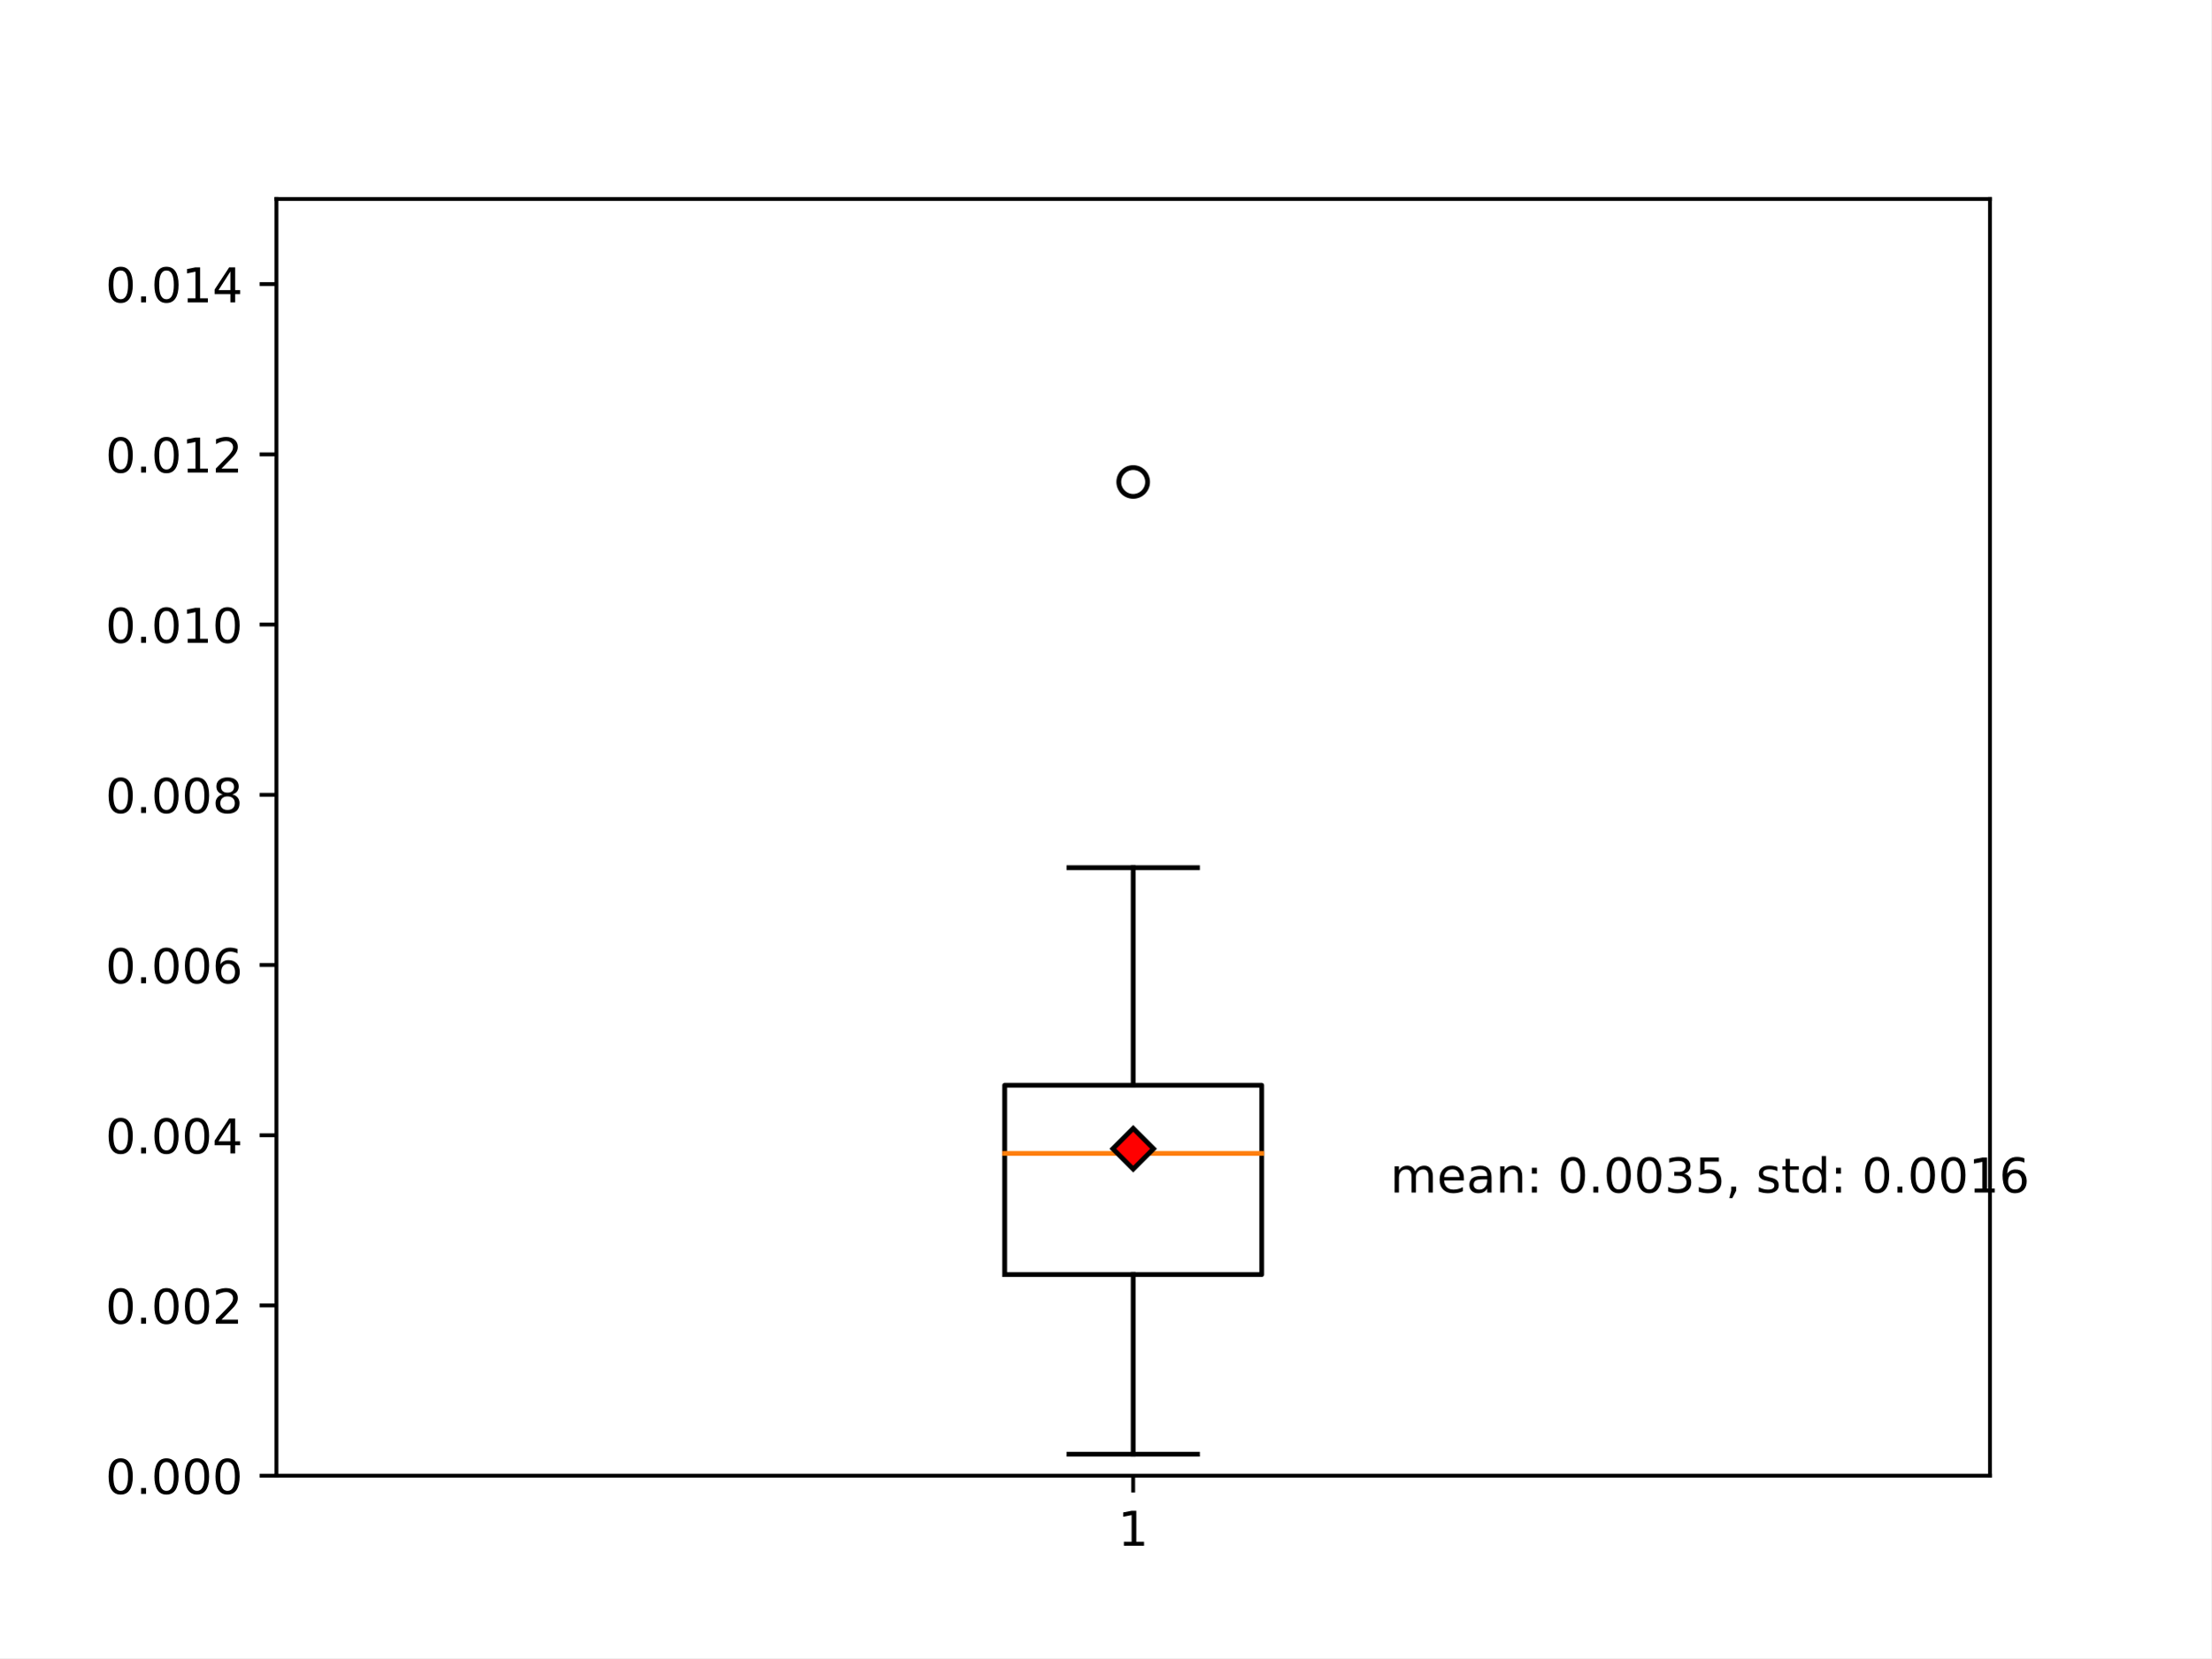
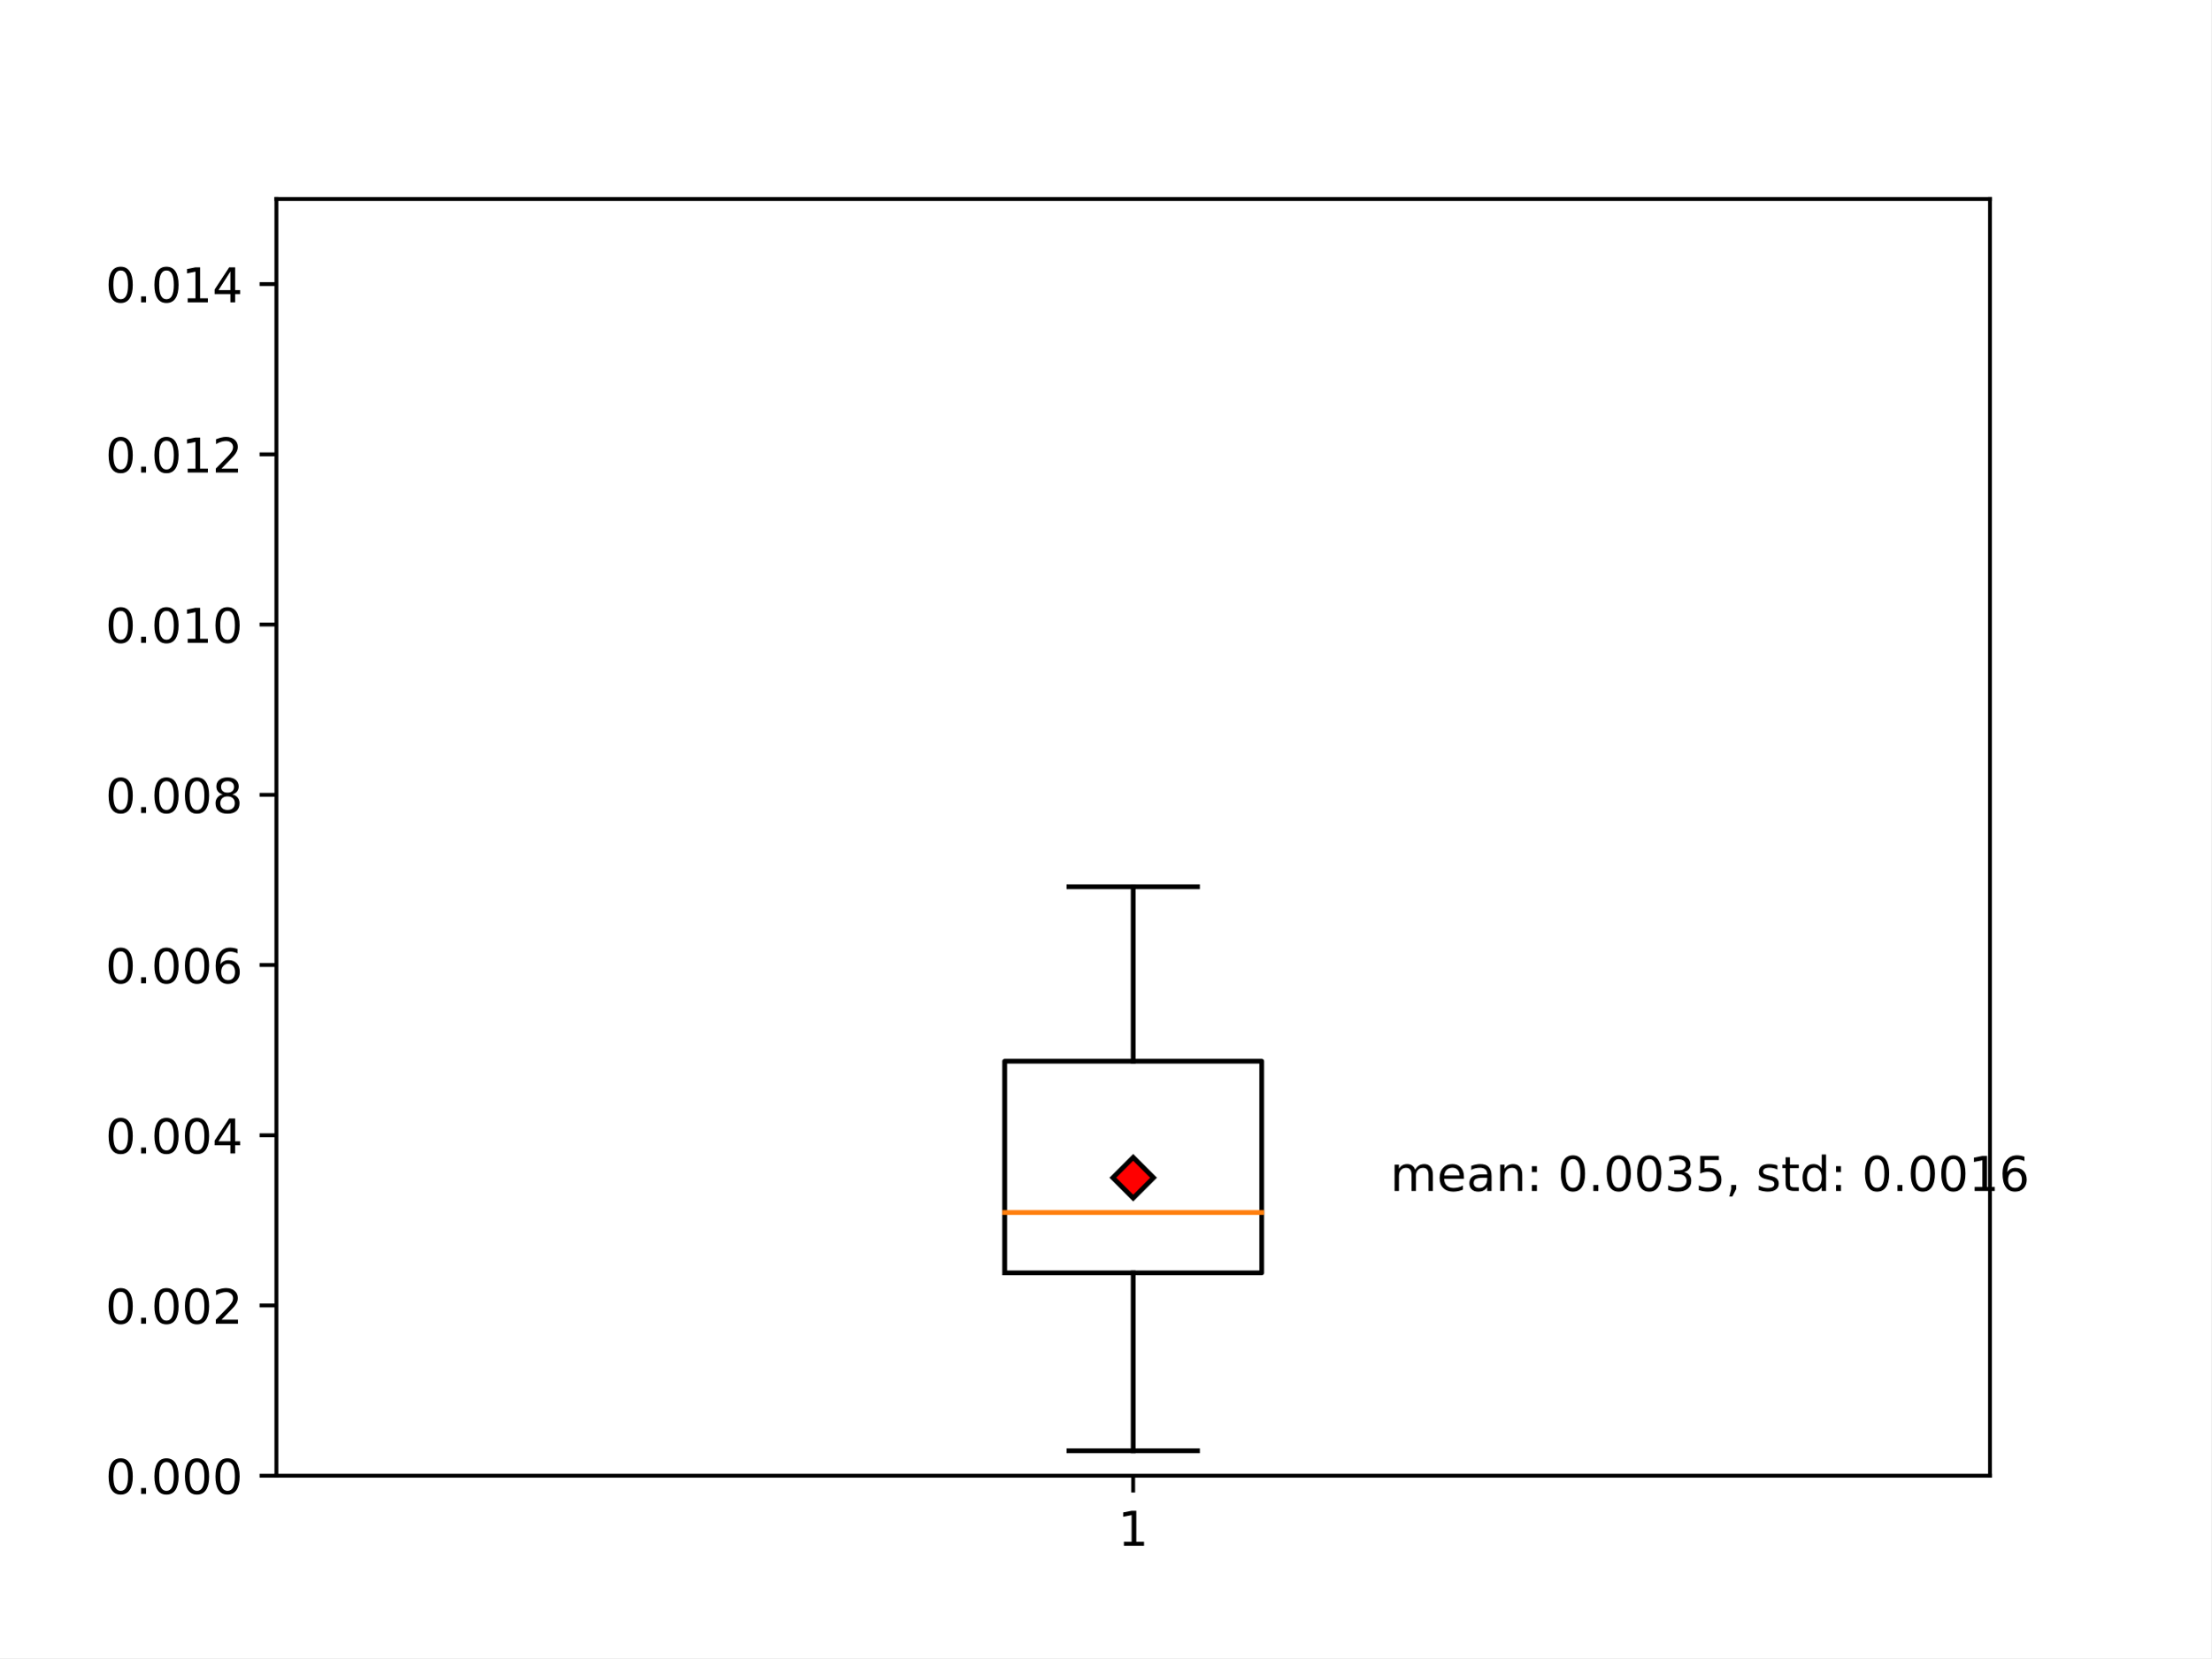
<svg xmlns="http://www.w3.org/2000/svg" xmlns:xlink="http://www.w3.org/1999/xlink" width="460.8pt" height="345.6pt" viewBox="0 0 460.8 345.6" version="1.1">
  <defs>
    <style type="text/css">*{stroke-linejoin: round; stroke-linecap: butt}</style>
  </defs>
  <g id="figure_1">
    <g id="patch_1">
      <path d="M 0 345.6  L 460.8 345.6  L 460.8 0  L 0 0  z " style="fill: #ffffff" />
    </g>
    <g id="axes_1">
      <g id="patch_2">
        <path d="M 57.6 307.584  L 414.72 307.584  L 414.72 41.472  L 57.6 41.472  z " style="fill: #ffffff" />
      </g>
      <g id="matplotlib.axis_1">
        <g id="xtick_1">
          <g id="line2d_1">
            <defs>
-               <path id="mb095c33dcb" d="M 0 0  L 0 3.5  " style="stroke: #000000; stroke-width: 0.8" />
+               <path id="mcc73ae4598" d="M 0 0  L 0 3.5  " style="stroke: #000000; stroke-width: 0.8" />
            </defs>
            <g>
-               <use xlink:href="#mb095c33dcb" x="236.16" y="307.584" style="stroke: #000000; stroke-width: 0.8" />
+               <use xlink:href="#mcc73ae4598" x="236.16" y="307.584" style="stroke: #000000; stroke-width: 0.8" />
            </g>
          </g>
          <g id="text_1">
            <g transform="translate(232.9787 322.1824) scale(0.1 -0.1)">
              <defs>
                <path id="DejaVuSans-31" d="M 794 531  L 1825 531  L 1825 4091  L 703 3866  L 703 4441  L 1819 4666  L 2450 4666  L 2450 531  L 3481 531  L 3481 0  L 794 0  L 794 531  z " transform="scale(0.015625)" />
              </defs>
              <use xlink:href="#DejaVuSans-31" />
            </g>
          </g>
        </g>
      </g>
      <g id="matplotlib.axis_2">
        <g id="ytick_1">
          <g id="line2d_2">
            <defs>
-               <path id="m37e0117287" d="M 0 0  L -3.5 0  " style="stroke: #000000; stroke-width: 0.8" />
+               <path id="m843875b045" d="M 0 0  L -3.5 0  " style="stroke: #000000; stroke-width: 0.8" />
            </defs>
            <g>
-               <use xlink:href="#m37e0117287" x="57.6" y="307.584" style="stroke: #000000; stroke-width: 0.8" />
+               <use xlink:href="#m843875b045" x="57.6" y="307.584" style="stroke: #000000; stroke-width: 0.8" />
            </g>
          </g>
          <g id="text_2">
            <g transform="translate(21.97188 311.3832) scale(0.1 -0.1)">
              <defs>
                <path id="DejaVuSans-30" d="M 2034 4250  Q 1547 4250 1301 3770  Q 1056 3291 1056 2328  Q 1056 1369 1301 889  Q 1547 409 2034 409  Q 2525 409 2770 889  Q 3016 1369 3016 2328  Q 3016 3291 2770 3770  Q 2525 4250 2034 4250  z M 2034 4750  Q 2819 4750 3233 4129  Q 3647 3509 3647 2328  Q 3647 1150 3233 529  Q 2819 -91 2034 -91  Q 1250 -91 836 529  Q 422 1150 422 2328  Q 422 3509 836 4129  Q 1250 4750 2034 4750  z " transform="scale(0.015625)" />
                <path id="DejaVuSans-2e" d="M 684 794  L 1344 794  L 1344 0  L 684 0  L 684 794  z " transform="scale(0.015625)" />
              </defs>
              <use xlink:href="#DejaVuSans-30" />
              <use xlink:href="#DejaVuSans-2e" x="63.623" />
              <use xlink:href="#DejaVuSans-30" x="95.41" />
              <use xlink:href="#DejaVuSans-30" x="159.033" />
              <use xlink:href="#DejaVuSans-30" x="222.656" />
            </g>
          </g>
        </g>
        <g id="ytick_2">
          <g id="line2d_3">
            <g>
-               <use xlink:href="#m37e0117287" x="57.6" y="272.102" style="stroke: #000000; stroke-width: 0.8" />
+               <use xlink:href="#m843875b045" x="57.6" y="272.102" style="stroke: #000000; stroke-width: 0.8" />
            </g>
          </g>
          <g id="text_3">
            <g transform="translate(21.97188 275.9016) scale(0.1 -0.1)">
              <defs>
                <path id="DejaVuSans-32" d="M 1228 531  L 3431 531  L 3431 0  L 469 0  L 469 531  Q 828 903 1448 1529  Q 2069 2156 2228 2338  Q 2531 2678 2651 2914  Q 2772 3150 2772 3378  Q 2772 3750 2511 3984  Q 2250 4219 1831 4219  Q 1534 4219 1204 4116  Q 875 4013 500 3803  L 500 4441  Q 881 4594 1212 4672  Q 1544 4750 1819 4750  Q 2544 4750 2975 4387  Q 3406 4025 3406 3419  Q 3406 3131 3298 2873  Q 3191 2616 2906 2266  Q 2828 2175 2409 1742  Q 1991 1309 1228 531  z " transform="scale(0.015625)" />
              </defs>
              <use xlink:href="#DejaVuSans-30" />
              <use xlink:href="#DejaVuSans-2e" x="63.623" />
              <use xlink:href="#DejaVuSans-30" x="95.41" />
              <use xlink:href="#DejaVuSans-30" x="159.033" />
              <use xlink:href="#DejaVuSans-32" x="222.656" />
            </g>
          </g>
        </g>
        <g id="ytick_3">
          <g id="line2d_4">
            <g>
-               <use xlink:href="#m37e0117287" x="57.6" y="236.621" style="stroke: #000000; stroke-width: 0.8" />
+               <use xlink:href="#m843875b045" x="57.6" y="236.621" style="stroke: #000000; stroke-width: 0.8" />
            </g>
          </g>
          <g id="text_4">
            <g transform="translate(21.97188 240.42) scale(0.1 -0.1)">
              <defs>
                <path id="DejaVuSans-34" d="M 2419 4116  L 825 1625  L 2419 1625  L 2419 4116  z M 2253 4666  L 3047 4666  L 3047 1625  L 3713 1625  L 3713 1100  L 3047 1100  L 3047 0  L 2419 0  L 2419 1100  L 313 1100  L 313 1709  L 2253 4666  z " transform="scale(0.015625)" />
              </defs>
              <use xlink:href="#DejaVuSans-30" />
              <use xlink:href="#DejaVuSans-2e" x="63.623" />
              <use xlink:href="#DejaVuSans-30" x="95.41" />
              <use xlink:href="#DejaVuSans-30" x="159.033" />
              <use xlink:href="#DejaVuSans-34" x="222.656" />
            </g>
          </g>
        </g>
        <g id="ytick_4">
          <g id="line2d_5">
            <g>
-               <use xlink:href="#m37e0117287" x="57.6" y="201.139" style="stroke: #000000; stroke-width: 0.8" />
+               <use xlink:href="#m843875b045" x="57.6" y="201.139" style="stroke: #000000; stroke-width: 0.8" />
            </g>
          </g>
          <g id="text_5">
            <g transform="translate(21.97188 204.9384) scale(0.1 -0.1)">
              <defs>
                <path id="DejaVuSans-36" d="M 2113 2584  Q 1688 2584 1439 2293  Q 1191 2003 1191 1497  Q 1191 994 1439 701  Q 1688 409 2113 409  Q 2538 409 2786 701  Q 3034 994 3034 1497  Q 3034 2003 2786 2293  Q 2538 2584 2113 2584  z M 3366 4563  L 3366 3988  Q 3128 4100 2886 4159  Q 2644 4219 2406 4219  Q 1781 4219 1451 3797  Q 1122 3375 1075 2522  Q 1259 2794 1537 2939  Q 1816 3084 2150 3084  Q 2853 3084 3261 2657  Q 3669 2231 3669 1497  Q 3669 778 3244 343  Q 2819 -91 2113 -91  Q 1303 -91 875 529  Q 447 1150 447 2328  Q 447 3434 972 4092  Q 1497 4750 2381 4750  Q 2619 4750 2861 4703  Q 3103 4656 3366 4563  z " transform="scale(0.015625)" />
              </defs>
              <use xlink:href="#DejaVuSans-30" />
              <use xlink:href="#DejaVuSans-2e" x="63.623" />
              <use xlink:href="#DejaVuSans-30" x="95.41" />
              <use xlink:href="#DejaVuSans-30" x="159.033" />
              <use xlink:href="#DejaVuSans-36" x="222.656" />
            </g>
          </g>
        </g>
        <g id="ytick_5">
          <g id="line2d_6">
            <g>
-               <use xlink:href="#m37e0117287" x="57.6" y="165.658" style="stroke: #000000; stroke-width: 0.8" />
+               <use xlink:href="#m843875b045" x="57.6" y="165.658" style="stroke: #000000; stroke-width: 0.8" />
            </g>
          </g>
          <g id="text_6">
            <g transform="translate(21.97188 169.4568) scale(0.1 -0.1)">
              <defs>
                <path id="DejaVuSans-38" d="M 2034 2216  Q 1584 2216 1326 1975  Q 1069 1734 1069 1313  Q 1069 891 1326 650  Q 1584 409 2034 409  Q 2484 409 2743 651  Q 3003 894 3003 1313  Q 3003 1734 2745 1975  Q 2488 2216 2034 2216  z M 1403 2484  Q 997 2584 770 2862  Q 544 3141 544 3541  Q 544 4100 942 4425  Q 1341 4750 2034 4750  Q 2731 4750 3128 4425  Q 3525 4100 3525 3541  Q 3525 3141 3298 2862  Q 3072 2584 2669 2484  Q 3125 2378 3379 2068  Q 3634 1759 3634 1313  Q 3634 634 3220 271  Q 2806 -91 2034 -91  Q 1263 -91 848 271  Q 434 634 434 1313  Q 434 1759 690 2068  Q 947 2378 1403 2484  z M 1172 3481  Q 1172 3119 1398 2916  Q 1625 2713 2034 2713  Q 2441 2713 2670 2916  Q 2900 3119 2900 3481  Q 2900 3844 2670 4047  Q 2441 4250 2034 4250  Q 1625 4250 1398 4047  Q 1172 3844 1172 3481  z " transform="scale(0.015625)" />
              </defs>
              <use xlink:href="#DejaVuSans-30" />
              <use xlink:href="#DejaVuSans-2e" x="63.623" />
              <use xlink:href="#DejaVuSans-30" x="95.41" />
              <use xlink:href="#DejaVuSans-30" x="159.033" />
              <use xlink:href="#DejaVuSans-38" x="222.656" />
            </g>
          </g>
        </g>
        <g id="ytick_6">
          <g id="line2d_7">
            <g>
-               <use xlink:href="#m37e0117287" x="57.6" y="130.176" style="stroke: #000000; stroke-width: 0.8" />
+               <use xlink:href="#m843875b045" x="57.6" y="130.176" style="stroke: #000000; stroke-width: 0.8" />
            </g>
          </g>
          <g id="text_7">
            <g transform="translate(21.97188 133.9752) scale(0.1 -0.1)">
              <use xlink:href="#DejaVuSans-30" />
              <use xlink:href="#DejaVuSans-2e" x="63.623" />
              <use xlink:href="#DejaVuSans-30" x="95.41" />
              <use xlink:href="#DejaVuSans-31" x="159.033" />
              <use xlink:href="#DejaVuSans-30" x="222.656" />
            </g>
          </g>
        </g>
        <g id="ytick_7">
          <g id="line2d_8">
            <g>
-               <use xlink:href="#m37e0117287" x="57.6" y="94.694" style="stroke: #000000; stroke-width: 0.8" />
+               <use xlink:href="#m843875b045" x="57.6" y="94.694" style="stroke: #000000; stroke-width: 0.8" />
            </g>
          </g>
          <g id="text_8">
            <g transform="translate(21.97188 98.49362) scale(0.1 -0.1)">
              <use xlink:href="#DejaVuSans-30" />
              <use xlink:href="#DejaVuSans-2e" x="63.623" />
              <use xlink:href="#DejaVuSans-30" x="95.41" />
              <use xlink:href="#DejaVuSans-31" x="159.033" />
              <use xlink:href="#DejaVuSans-32" x="222.656" />
            </g>
          </g>
        </g>
        <g id="ytick_8">
          <g id="line2d_9">
            <g>
-               <use xlink:href="#m37e0117287" x="57.6" y="59.213" style="stroke: #000000; stroke-width: 0.8" />
+               <use xlink:href="#m843875b045" x="57.6" y="59.213" style="stroke: #000000; stroke-width: 0.8" />
            </g>
          </g>
          <g id="text_9">
            <g transform="translate(21.97188 63.01202) scale(0.1 -0.1)">
              <use xlink:href="#DejaVuSans-30" />
              <use xlink:href="#DejaVuSans-2e" x="63.623" />
              <use xlink:href="#DejaVuSans-30" x="95.41" />
              <use xlink:href="#DejaVuSans-31" x="159.033" />
              <use xlink:href="#DejaVuSans-34" x="222.656" />
            </g>
          </g>
        </g>
      </g>
      <g id="line2d_10">
-         <path d="M 209.376 265.66  L 262.944 265.66  L 262.944 226.203  L 209.376 226.203  L 209.376 265.66  " clip-path="url(#p3b3d40a8b3)" style="fill: none; stroke: #000000; stroke-linecap: square" />
+         <path d="M 209.376 265.302  L 262.944 265.302  L 262.944 221.194  L 209.376 221.194  L 209.376 265.302  " clip-path="url(#p7fb6f85125)" style="fill: none; stroke: #000000; stroke-linecap: square" />
      </g>
      <g id="line2d_11">
-         <path d="M 236.16 265.66  L 236.16 303.101  " clip-path="url(#p3b3d40a8b3)" style="fill: none; stroke: #000000; stroke-linecap: square" />
+         <path d="M 236.16 265.302  L 236.16 302.389  " clip-path="url(#p7fb6f85125)" style="fill: none; stroke: #000000; stroke-linecap: square" />
      </g>
      <g id="line2d_12">
-         <path d="M 236.16 226.203  L 236.16 180.846  " clip-path="url(#p3b3d40a8b3)" style="fill: none; stroke: #000000; stroke-linecap: square" />
+         <path d="M 236.16 221.194  L 236.16 184.826  " clip-path="url(#p7fb6f85125)" style="fill: none; stroke: #000000; stroke-linecap: square" />
      </g>
      <g id="line2d_13">
-         <path d="M 222.768 303.101  L 249.552 303.101  " clip-path="url(#p3b3d40a8b3)" style="fill: none; stroke: #000000; stroke-linecap: square" />
+         <path d="M 222.768 302.389  L 249.552 302.389  " clip-path="url(#p7fb6f85125)" style="fill: none; stroke: #000000; stroke-linecap: square" />
      </g>
      <g id="line2d_14">
-         <path d="M 222.768 180.846  L 249.552 180.846  " clip-path="url(#p3b3d40a8b3)" style="fill: none; stroke: #000000; stroke-linecap: square" />
-       </g>
-       <g id="line2d_15">
-         <defs>
-           <path id="mdc39839cf4" d="M 0 3  C 0.796 3 1.559 2.684 2.121 2.121  C 2.684 1.559 3 0.796 3 0  C 3 -0.796 2.684 -1.559 2.121 -2.121  C 1.559 -2.684 0.796 -3 0 -3  C -0.796 -3 -1.559 -2.684 -2.121 -2.121  C -2.684 -1.559 -3 -0.796 -3 0  C -3 0.796 -2.684 1.559 -2.121 2.121  C -1.559 2.684 -0.796 3 0 3  z " style="stroke: #000000" />
-         </defs>
-         <g clip-path="url(#p3b3d40a8b3)">
-           <use xlink:href="#mdc39839cf4" x="236.16" y="-1" style="fill-opacity: 0; stroke: #000000" />
-           <use xlink:href="#mdc39839cf4" x="236.16" y="14.991" style="fill-opacity: 0; stroke: #000000" />
-           <use xlink:href="#mdc39839cf4" x="236.16" y="100.455" style="fill-opacity: 0; stroke: #000000" />
-         </g>
-       </g>
+         <path d="M 222.768 184.826  L 249.552 184.826  " clip-path="url(#p7fb6f85125)" style="fill: none; stroke: #000000; stroke-linecap: square" />
+       </g>
+       <g id="line2d_15" />
      <g id="line2d_16">
-         <path d="M 209.376 240.405  L 262.944 240.405  " clip-path="url(#p3b3d40a8b3)" style="fill: none; stroke: #ff7f0e; stroke-linecap: square" />
+         <path d="M 209.376 252.722  L 262.944 252.722  " clip-path="url(#p7fb6f85125)" style="fill: none; stroke: #ff7f0e; stroke-linecap: square" />
      </g>
      <g id="line2d_17">
        <defs>
-           <path id="m75bbd8a104" d="M -0 4.243  L 4.243 0  L 0 -4.243  L -4.243 -0  z " style="stroke: #000000; stroke-linejoin: miter" />
+           <path id="m8792a7dcd1" d="M -0 4.243  L 4.243 0  L 0 -4.243  L -4.243 -0  z " style="stroke: #000000; stroke-linejoin: miter" />
        </defs>
-         <g clip-path="url(#p3b3d40a8b3)">
-           <use xlink:href="#m75bbd8a104" x="236.16" y="239.437" style="fill: #ff0000; stroke: #000000; stroke-linejoin: miter" />
+         <g clip-path="url(#p7fb6f85125)">
+           <use xlink:href="#m8792a7dcd1" x="236.16" y="245.475" style="fill: #ff0000; stroke: #000000; stroke-linejoin: miter" />
        </g>
      </g>
      <g id="patch_3">
        <path d="M 57.6 307.584  L 57.6 41.472  " style="fill: none; stroke: #000000; stroke-width: 0.8; stroke-linejoin: miter; stroke-linecap: square" />
      </g>
      <g id="patch_4">
        <path d="M 414.72 307.584  L 414.72 41.472  " style="fill: none; stroke: #000000; stroke-width: 0.8; stroke-linejoin: miter; stroke-linecap: square" />
      </g>
      <g id="patch_5">
        <path d="M 57.6 307.584  L 414.72 307.584  " style="fill: none; stroke: #000000; stroke-width: 0.8; stroke-linejoin: miter; stroke-linecap: square" />
      </g>
      <g id="patch_6">
        <path d="M 57.6 41.472  L 414.72 41.472  " style="fill: none; stroke: #000000; stroke-width: 0.8; stroke-linejoin: miter; stroke-linecap: square" />
      </g>
      <g id="text_10">
-         <g transform="translate(289.728 248.568) scale(0.1 -0.1)">
+         <g transform="translate(289.728 248.2348) scale(0.1 -0.1)">
          <defs>
            <path id="DejaVuSans-6d" d="M 3328 2828  Q 3544 3216 3844 3400  Q 4144 3584 4550 3584  Q 5097 3584 5394 3201  Q 5691 2819 5691 2113  L 5691 0  L 5113 0  L 5113 2094  Q 5113 2597 4934 2840  Q 4756 3084 4391 3084  Q 3944 3084 3684 2787  Q 3425 2491 3425 1978  L 3425 0  L 2847 0  L 2847 2094  Q 2847 2600 2669 2842  Q 2491 3084 2119 3084  Q 1678 3084 1418 2786  Q 1159 2488 1159 1978  L 1159 0  L 581 0  L 581 3500  L 1159 3500  L 1159 2956  Q 1356 3278 1631 3431  Q 1906 3584 2284 3584  Q 2666 3584 2933 3390  Q 3200 3197 3328 2828  z " transform="scale(0.015625)" />
            <path id="DejaVuSans-65" d="M 3597 1894  L 3597 1613  L 953 1613  Q 991 1019 1311 708  Q 1631 397 2203 397  Q 2534 397 2845 478  Q 3156 559 3463 722  L 3463 178  Q 3153 47 2828 -22  Q 2503 -91 2169 -91  Q 1331 -91 842 396  Q 353 884 353 1716  Q 353 2575 817 3079  Q 1281 3584 2069 3584  Q 2775 3584 3186 3129  Q 3597 2675 3597 1894  z M 3022 2063  Q 3016 2534 2758 2815  Q 2500 3097 2075 3097  Q 1594 3097 1305 2825  Q 1016 2553 972 2059  L 3022 2063  z " transform="scale(0.015625)" />
            <path id="DejaVuSans-61" d="M 2194 1759  Q 1497 1759 1228 1600  Q 959 1441 959 1056  Q 959 750 1161 570  Q 1363 391 1709 391  Q 2188 391 2477 730  Q 2766 1069 2766 1631  L 2766 1759  L 2194 1759  z M 3341 1997  L 3341 0  L 2766 0  L 2766 531  Q 2569 213 2275 61  Q 1981 -91 1556 -91  Q 1019 -91 701 211  Q 384 513 384 1019  Q 384 1609 779 1909  Q 1175 2209 1959 2209  L 2766 2209  L 2766 2266  Q 2766 2663 2505 2880  Q 2244 3097 1772 3097  Q 1472 3097 1187 3025  Q 903 2953 641 2809  L 641 3341  Q 956 3463 1253 3523  Q 1550 3584 1831 3584  Q 2591 3584 2966 3190  Q 3341 2797 3341 1997  z " transform="scale(0.015625)" />
            <path id="DejaVuSans-6e" d="M 3513 2113  L 3513 0  L 2938 0  L 2938 2094  Q 2938 2591 2744 2837  Q 2550 3084 2163 3084  Q 1697 3084 1428 2787  Q 1159 2491 1159 1978  L 1159 0  L 581 0  L 581 3500  L 1159 3500  L 1159 2956  Q 1366 3272 1645 3428  Q 1925 3584 2291 3584  Q 2894 3584 3203 3211  Q 3513 2838 3513 2113  z " transform="scale(0.015625)" />
            <path id="DejaVuSans-3a" d="M 750 794  L 1409 794  L 1409 0  L 750 0  L 750 794  z M 750 3309  L 1409 3309  L 1409 2516  L 750 2516  L 750 3309  z " transform="scale(0.015625)" />
            <path id="DejaVuSans-20" transform="scale(0.015625)" />
            <path id="DejaVuSans-33" d="M 2597 2516  Q 3050 2419 3304 2112  Q 3559 1806 3559 1356  Q 3559 666 3084 287  Q 2609 -91 1734 -91  Q 1441 -91 1130 -33  Q 819 25 488 141  L 488 750  Q 750 597 1062 519  Q 1375 441 1716 441  Q 2309 441 2620 675  Q 2931 909 2931 1356  Q 2931 1769 2642 2001  Q 2353 2234 1838 2234  L 1294 2234  L 1294 2753  L 1863 2753  Q 2328 2753 2575 2939  Q 2822 3125 2822 3475  Q 2822 3834 2567 4026  Q 2313 4219 1838 4219  Q 1578 4219 1281 4162  Q 984 4106 628 3988  L 628 4550  Q 988 4650 1302 4700  Q 1616 4750 1894 4750  Q 2613 4750 3031 4423  Q 3450 4097 3450 3541  Q 3450 3153 3228 2886  Q 3006 2619 2597 2516  z " transform="scale(0.015625)" />
            <path id="DejaVuSans-35" d="M 691 4666  L 3169 4666  L 3169 4134  L 1269 4134  L 1269 2991  Q 1406 3038 1543 3061  Q 1681 3084 1819 3084  Q 2600 3084 3056 2656  Q 3513 2228 3513 1497  Q 3513 744 3044 326  Q 2575 -91 1722 -91  Q 1428 -91 1123 -41  Q 819 9 494 109  L 494 744  Q 775 591 1075 516  Q 1375 441 1709 441  Q 2250 441 2565 725  Q 2881 1009 2881 1497  Q 2881 1984 2565 2268  Q 2250 2553 1709 2553  Q 1456 2553 1204 2497  Q 953 2441 691 2322  L 691 4666  z " transform="scale(0.015625)" />
            <path id="DejaVuSans-2c" d="M 750 794  L 1409 794  L 1409 256  L 897 -744  L 494 -744  L 750 256  L 750 794  z " transform="scale(0.015625)" />
            <path id="DejaVuSans-73" d="M 2834 3397  L 2834 2853  Q 2591 2978 2328 3040  Q 2066 3103 1784 3103  Q 1356 3103 1142 2972  Q 928 2841 928 2578  Q 928 2378 1081 2264  Q 1234 2150 1697 2047  L 1894 2003  Q 2506 1872 2764 1633  Q 3022 1394 3022 966  Q 3022 478 2636 193  Q 2250 -91 1575 -91  Q 1294 -91 989 -36  Q 684 19 347 128  L 347 722  Q 666 556 975 473  Q 1284 391 1588 391  Q 1994 391 2212 530  Q 2431 669 2431 922  Q 2431 1156 2273 1281  Q 2116 1406 1581 1522  L 1381 1569  Q 847 1681 609 1914  Q 372 2147 372 2553  Q 372 3047 722 3315  Q 1072 3584 1716 3584  Q 2034 3584 2315 3537  Q 2597 3491 2834 3397  z " transform="scale(0.015625)" />
            <path id="DejaVuSans-74" d="M 1172 4494  L 1172 3500  L 2356 3500  L 2356 3053  L 1172 3053  L 1172 1153  Q 1172 725 1289 603  Q 1406 481 1766 481  L 2356 481  L 2356 0  L 1766 0  Q 1100 0 847 248  Q 594 497 594 1153  L 594 3053  L 172 3053  L 172 3500  L 594 3500  L 594 4494  L 1172 4494  z " transform="scale(0.015625)" />
            <path id="DejaVuSans-64" d="M 2906 2969  L 2906 4863  L 3481 4863  L 3481 0  L 2906 0  L 2906 525  Q 2725 213 2448 61  Q 2172 -91 1784 -91  Q 1150 -91 751 415  Q 353 922 353 1747  Q 353 2572 751 3078  Q 1150 3584 1784 3584  Q 2172 3584 2448 3432  Q 2725 3281 2906 2969  z M 947 1747  Q 947 1113 1208 752  Q 1469 391 1925 391  Q 2381 391 2643 752  Q 2906 1113 2906 1747  Q 2906 2381 2643 2742  Q 2381 3103 1925 3103  Q 1469 3103 1208 2742  Q 947 2381 947 1747  z " transform="scale(0.015625)" />
          </defs>
          <use xlink:href="#DejaVuSans-6d" />
          <use xlink:href="#DejaVuSans-65" x="97.412" />
          <use xlink:href="#DejaVuSans-61" x="158.936" />
          <use xlink:href="#DejaVuSans-6e" x="220.215" />
          <use xlink:href="#DejaVuSans-3a" x="283.594" />
          <use xlink:href="#DejaVuSans-20" x="317.285" />
          <use xlink:href="#DejaVuSans-30" x="349.072" />
          <use xlink:href="#DejaVuSans-2e" x="412.695" />
          <use xlink:href="#DejaVuSans-30" x="444.482" />
          <use xlink:href="#DejaVuSans-30" x="508.105" />
          <use xlink:href="#DejaVuSans-33" x="571.729" />
          <use xlink:href="#DejaVuSans-35" x="635.352" />
          <use xlink:href="#DejaVuSans-2c" x="698.975" />
          <use xlink:href="#DejaVuSans-20" x="730.762" />
          <use xlink:href="#DejaVuSans-73" x="762.549" />
          <use xlink:href="#DejaVuSans-74" x="814.648" />
          <use xlink:href="#DejaVuSans-64" x="853.857" />
          <use xlink:href="#DejaVuSans-3a" x="917.334" />
          <use xlink:href="#DejaVuSans-20" x="951.025" />
          <use xlink:href="#DejaVuSans-30" x="982.812" />
          <use xlink:href="#DejaVuSans-2e" x="1046.436" />
          <use xlink:href="#DejaVuSans-30" x="1078.223" />
          <use xlink:href="#DejaVuSans-30" x="1141.846" />
          <use xlink:href="#DejaVuSans-31" x="1205.469" />
          <use xlink:href="#DejaVuSans-36" x="1269.092" />
        </g>
      </g>
    </g>
  </g>
  <defs>
-     <clipPath id="p3b3d40a8b3">
+     <clipPath id="p7fb6f85125">
      <rect x="57.6" y="41.472" width="357.12" height="266.112" />
    </clipPath>
  </defs>
</svg>
